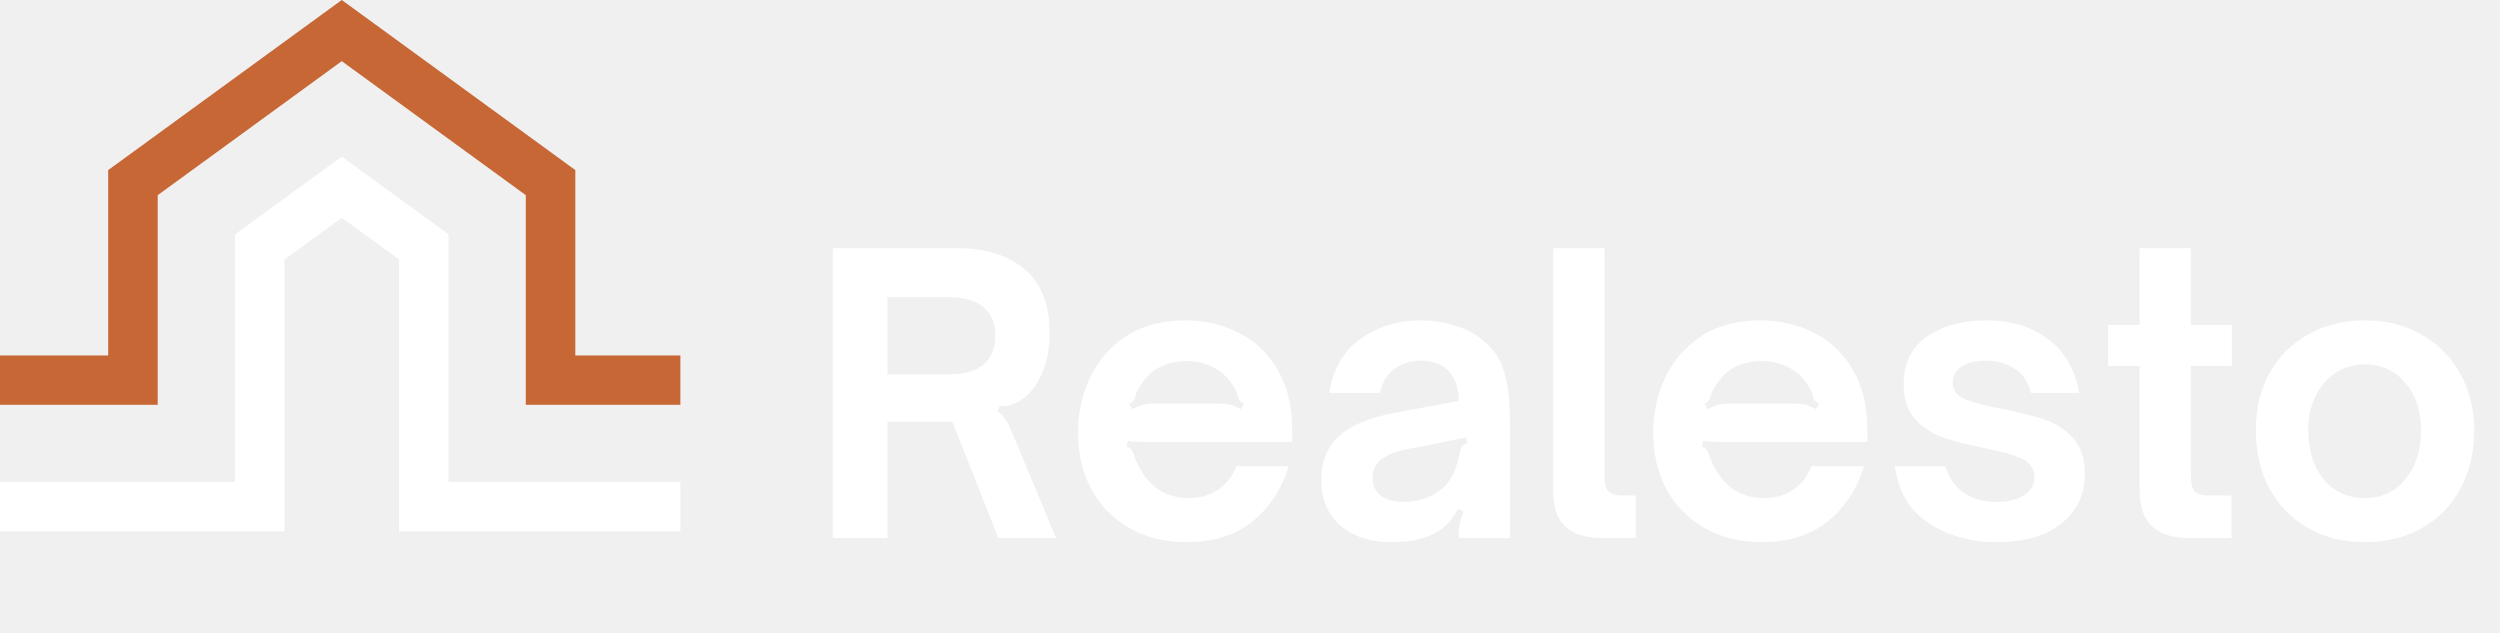
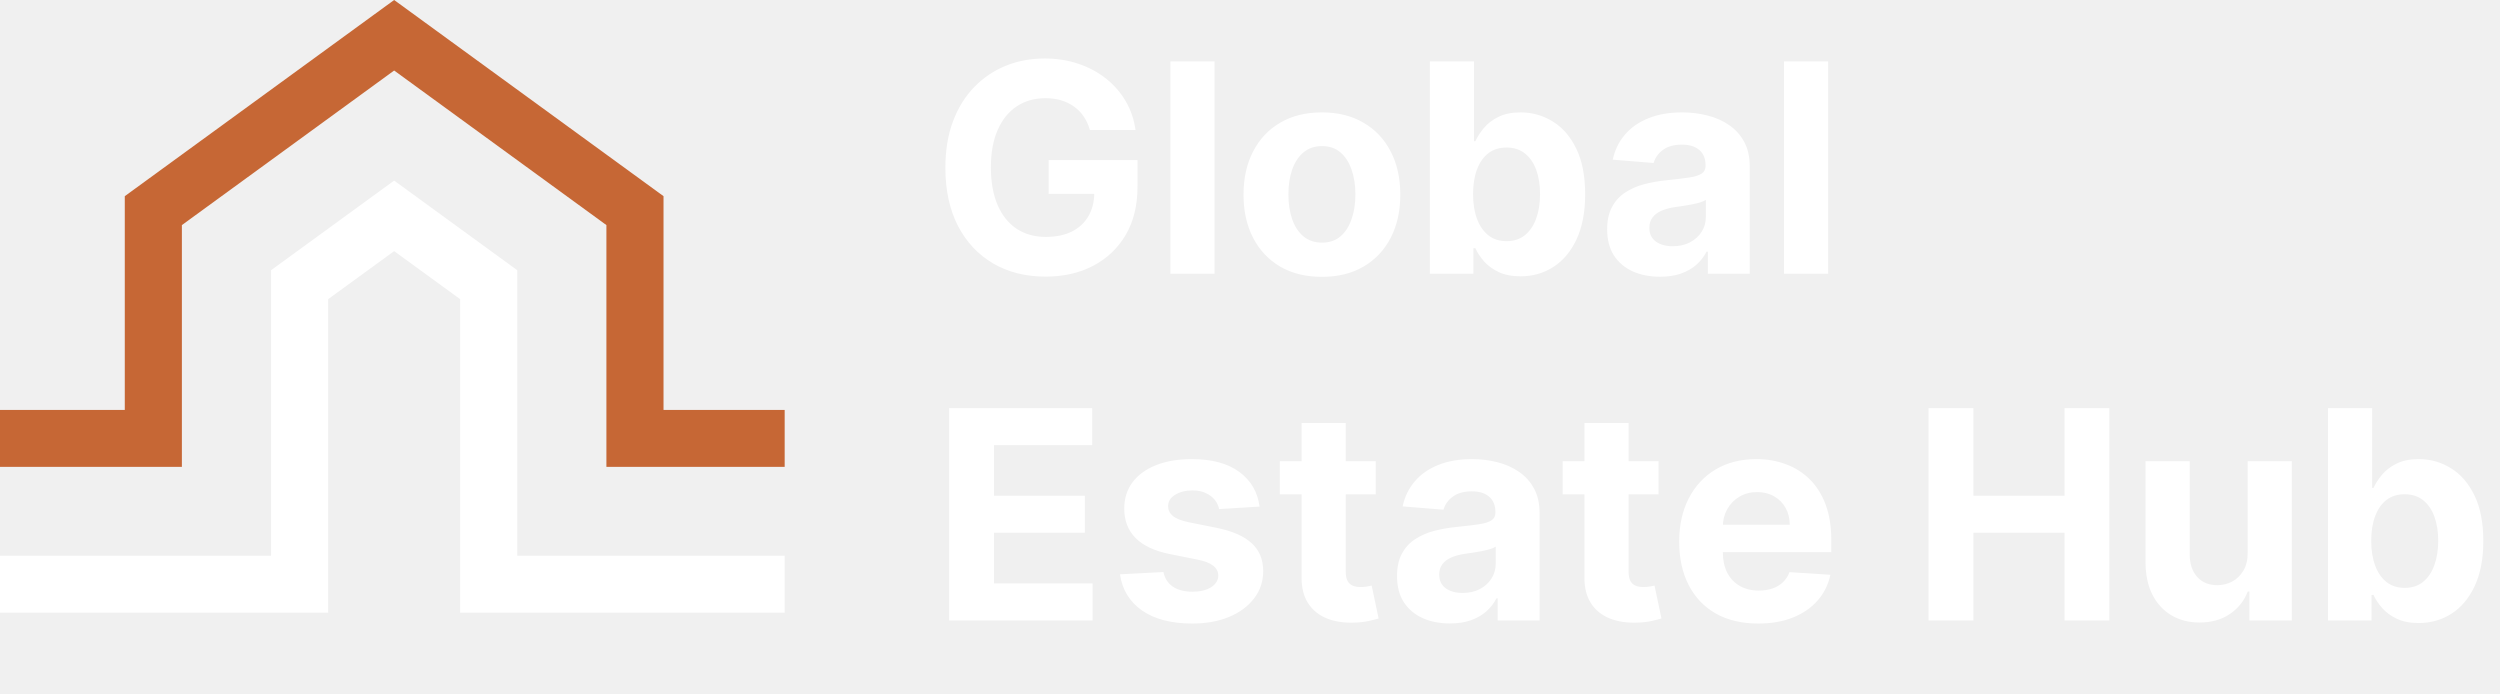
- <svg xmlns="http://www.w3.org/2000/svg" width="158" height="40" viewBox="0 0 158 40" fill="none">
-   <path d="M52.632 15.688H60.528C62.32 15.688 63.736 16.137 64.776 17.032C65.816 17.913 66.336 19.265 66.336 21.088C66.336 21.793 66.24 22.456 66.048 23.081C65.856 23.689 65.584 24.209 65.232 24.64C64.64 25.36 63.952 25.704 63.168 25.672L63.048 25.985C63.304 26.192 63.496 26.409 63.624 26.633C63.752 26.84 63.904 27.169 64.08 27.616L66.744 34.001H63.096L60.192 26.657H56.088V34.001H52.632V15.688ZM60.048 23.657C60.976 23.657 61.68 23.448 62.16 23.032C62.656 22.616 62.904 22.009 62.904 21.209C62.904 20.424 62.656 19.825 62.16 19.409C61.664 18.992 60.96 18.785 60.048 18.785H56.088V23.657H60.048ZM74.995 34.264C73.635 34.264 72.435 33.968 71.395 33.377C70.355 32.785 69.547 31.968 68.971 30.928C68.411 29.872 68.131 28.68 68.131 27.352C68.131 26.12 68.379 24.968 68.875 23.896C69.387 22.808 70.147 21.928 71.155 21.256C72.179 20.584 73.427 20.248 74.899 20.248C76.115 20.248 77.235 20.505 78.259 21.017C79.283 21.512 80.107 22.288 80.731 23.345C81.355 24.384 81.667 25.68 81.667 27.233V27.928H73.123C73.027 27.928 72.763 27.928 72.331 27.928C71.899 27.928 71.555 27.904 71.299 27.857L71.203 28.216C71.331 28.248 71.427 28.312 71.491 28.409C71.571 28.505 71.635 28.64 71.683 28.817C71.811 29.152 71.915 29.384 71.995 29.512C72.315 30.137 72.739 30.625 73.267 30.977C73.811 31.312 74.427 31.48 75.115 31.48C75.851 31.48 76.483 31.297 77.011 30.928C77.539 30.544 77.915 30.056 78.139 29.465H81.451C81.019 30.889 80.259 32.048 79.171 32.944C78.083 33.825 76.691 34.264 74.995 34.264ZM71.587 25.864C71.827 25.721 72.043 25.625 72.235 25.576C72.427 25.529 72.643 25.505 72.883 25.505H77.059C77.315 25.505 77.539 25.529 77.731 25.576C77.939 25.625 78.171 25.721 78.427 25.864L78.619 25.529C78.507 25.465 78.427 25.409 78.379 25.36C78.331 25.297 78.291 25.233 78.259 25.169C78.243 25.105 78.235 25.064 78.235 25.049C78.171 24.776 78.043 24.512 77.851 24.256C77.547 23.793 77.147 23.441 76.651 23.201C76.155 22.945 75.603 22.817 74.995 22.817C74.387 22.817 73.835 22.936 73.339 23.177C72.859 23.416 72.467 23.776 72.163 24.256C71.955 24.512 71.819 24.776 71.755 25.049C71.755 25.064 71.739 25.113 71.707 25.192C71.675 25.256 71.635 25.32 71.587 25.384C71.539 25.433 71.467 25.48 71.371 25.529L71.587 25.864ZM87.922 34.264C86.61 34.264 85.546 33.92 84.73 33.233C83.914 32.529 83.506 31.552 83.506 30.305C83.506 28.96 84.018 27.936 85.042 27.233C85.778 26.721 86.826 26.337 88.186 26.081L92.194 25.337C92.194 24.537 91.978 23.904 91.546 23.441C91.146 23.009 90.546 22.793 89.746 22.793C89.122 22.793 88.57 22.977 88.09 23.345C87.626 23.712 87.338 24.209 87.226 24.832H84.01C84.234 23.345 84.89 22.209 85.978 21.424C87.066 20.64 88.33 20.248 89.77 20.248C90.586 20.248 91.346 20.369 92.05 20.608C92.754 20.832 93.354 21.169 93.85 21.616C94.346 22.049 94.706 22.552 94.93 23.128C95.154 23.704 95.29 24.28 95.338 24.857C95.402 25.433 95.434 26.145 95.434 26.992V34.001H92.194V33.617C92.194 33.2 92.298 32.776 92.506 32.344L92.146 32.153C91.858 32.745 91.458 33.209 90.946 33.544C90.226 34.025 89.218 34.264 87.922 34.264ZM88.714 31.721C89.306 31.721 89.882 31.593 90.442 31.337C90.954 31.096 91.362 30.744 91.666 30.28C91.81 30.041 91.922 29.808 92.002 29.584C92.082 29.345 92.17 29.017 92.266 28.601C92.298 28.409 92.346 28.273 92.41 28.192C92.49 28.096 92.602 28.041 92.746 28.024L92.674 27.64C91.394 27.896 90.57 28.064 90.202 28.145L89.05 28.36C88.186 28.52 87.562 28.776 87.178 29.128C86.89 29.416 86.746 29.768 86.746 30.184C86.746 30.68 86.922 31.064 87.274 31.337C87.642 31.593 88.122 31.721 88.714 31.721ZM101.286 34.001C100.262 34.001 99.486 33.769 98.958 33.304C98.43 32.825 98.166 32.072 98.166 31.049V15.688H101.406V30.088C101.406 30.537 101.486 30.857 101.646 31.049C101.822 31.224 102.11 31.312 102.51 31.312H103.374V34.001H101.286ZM111.346 34.264C109.986 34.264 108.786 33.968 107.746 33.377C106.706 32.785 105.898 31.968 105.322 30.928C104.762 29.872 104.482 28.68 104.482 27.352C104.482 26.12 104.73 24.968 105.226 23.896C105.738 22.808 106.498 21.928 107.506 21.256C108.53 20.584 109.778 20.248 111.25 20.248C112.466 20.248 113.586 20.505 114.61 21.017C115.634 21.512 116.458 22.288 117.082 23.345C117.706 24.384 118.018 25.68 118.018 27.233V27.928H109.474C109.378 27.928 109.114 27.928 108.682 27.928C108.25 27.928 107.906 27.904 107.65 27.857L107.554 28.216C107.682 28.248 107.778 28.312 107.842 28.409C107.922 28.505 107.986 28.64 108.034 28.817C108.162 29.152 108.266 29.384 108.346 29.512C108.666 30.137 109.09 30.625 109.618 30.977C110.162 31.312 110.778 31.48 111.466 31.48C112.202 31.48 112.834 31.297 113.362 30.928C113.89 30.544 114.266 30.056 114.49 29.465H117.802C117.37 30.889 116.61 32.048 115.522 32.944C114.434 33.825 113.042 34.264 111.346 34.264ZM107.938 25.864C108.178 25.721 108.394 25.625 108.586 25.576C108.778 25.529 108.994 25.505 109.234 25.505H113.41C113.666 25.505 113.89 25.529 114.082 25.576C114.29 25.625 114.522 25.721 114.778 25.864L114.97 25.529C114.858 25.465 114.778 25.409 114.73 25.36C114.682 25.297 114.642 25.233 114.61 25.169C114.594 25.105 114.586 25.064 114.586 25.049C114.522 24.776 114.394 24.512 114.202 24.256C113.898 23.793 113.498 23.441 113.002 23.201C112.506 22.945 111.954 22.817 111.346 22.817C110.738 22.817 110.186 22.936 109.69 23.177C109.21 23.416 108.818 23.776 108.514 24.256C108.306 24.512 108.17 24.776 108.106 25.049C108.106 25.064 108.09 25.113 108.058 25.192C108.026 25.256 107.986 25.32 107.938 25.384C107.89 25.433 107.818 25.48 107.722 25.529L107.938 25.864ZM126.218 34.264C124.554 34.264 123.114 33.864 121.898 33.065C120.682 32.264 119.97 31.064 119.762 29.465H122.954C123.162 30.184 123.546 30.744 124.106 31.145C124.666 31.529 125.362 31.721 126.194 31.721C126.898 31.721 127.466 31.584 127.898 31.312C128.346 31.041 128.57 30.657 128.57 30.16C128.57 29.616 128.306 29.224 127.778 28.985C127.266 28.744 126.466 28.52 125.378 28.312C124.338 28.105 123.474 27.881 122.786 27.64C122.098 27.401 121.514 27.017 121.034 26.488C120.554 25.945 120.314 25.209 120.314 24.28C120.314 22.953 120.802 21.953 121.778 21.28C122.77 20.593 124.018 20.248 125.522 20.248C127.106 20.248 128.418 20.648 129.458 21.448C130.514 22.248 131.162 23.377 131.402 24.832H128.354C128.178 24.128 127.834 23.616 127.322 23.297C126.81 22.96 126.202 22.793 125.498 22.793C124.858 22.793 124.346 22.921 123.962 23.177C123.594 23.416 123.41 23.744 123.41 24.16C123.41 24.657 123.658 25.009 124.154 25.216C124.65 25.424 125.434 25.633 126.506 25.84C127.61 26.049 128.506 26.273 129.194 26.512C129.898 26.736 130.498 27.12 130.994 27.665C131.506 28.209 131.762 28.96 131.762 29.921C131.762 31.248 131.266 32.304 130.274 33.089C129.298 33.873 127.946 34.264 126.218 34.264ZM138.368 34.001C136.272 34.001 135.224 33.017 135.224 31.049V23.128H133.232V20.537H135.224V15.688H138.464V20.537H141.056V23.128H138.464V30.064C138.464 30.48 138.528 30.793 138.656 31C138.8 31.209 139.104 31.312 139.568 31.312H141.032V34.001H138.368ZM149.456 34.264C148.112 34.264 146.92 33.968 145.88 33.377C144.84 32.785 144.024 31.953 143.432 30.881C142.856 29.808 142.568 28.576 142.568 27.184C142.568 25.84 142.856 24.64 143.432 23.584C144.024 22.529 144.84 21.712 145.88 21.137C146.92 20.544 148.112 20.248 149.456 20.248C150.8 20.248 151.992 20.544 153.032 21.137C154.088 21.729 154.904 22.552 155.48 23.608C156.072 24.648 156.368 25.84 156.368 27.184C156.368 28.576 156.08 29.808 155.504 30.881C154.928 31.953 154.112 32.785 153.056 33.377C152.016 33.968 150.816 34.264 149.456 34.264ZM149.456 31.48C150.512 31.48 151.368 31.081 152.024 30.28C152.68 29.48 153.008 28.448 153.008 27.184C153.008 25.968 152.68 24.977 152.024 24.209C151.368 23.424 150.512 23.032 149.456 23.032C148.768 23.032 148.152 23.209 147.608 23.561C147.064 23.913 146.64 24.409 146.336 25.049C146.032 25.672 145.88 26.384 145.88 27.184C145.88 28.465 146.208 29.505 146.864 30.305C147.536 31.088 148.4 31.48 149.456 31.48Z" fill="white" />
-   <path d="M43 25.584H33.231V12.335L21.599 3.865L9.967 12.335V25.584H0V22.464H6.838V10.75L21.599 0L36.361 10.75V22.464H43V25.584Z" fill="#C66735" />
-   <path d="M43 33.576H25.216V16.395L21.599 13.761L17.983 16.395V33.576H0V30.456H14.853V14.81L21.599 9.897L28.346 14.81V30.456H43V33.576Z" fill="white" />
+ <svg xmlns="http://www.w3.org/2000/svg" width="137" height="38" viewBox="0 0 137 38" fill="none">
+   <path d="M59.727 7.125C59.648 6.848 59.536 6.604 59.392 6.392C59.248 6.176 59.072 5.994 58.864 5.847C58.659 5.695 58.424 5.58 58.159 5.5C57.898 5.42 57.608 5.381 57.29 5.381C56.695 5.381 56.172 5.528 55.722 5.824C55.275 6.119 54.926 6.549 54.676 7.114C54.426 7.674 54.301 8.36 54.301 9.17C54.301 9.981 54.424 10.671 54.67 11.239C54.917 11.807 55.265 12.241 55.716 12.54C56.167 12.835 56.699 12.983 57.312 12.983C57.869 12.983 58.345 12.884 58.739 12.688C59.136 12.487 59.439 12.204 59.648 11.841C59.86 11.477 59.966 11.047 59.966 10.551L60.466 10.625H57.466V8.773H62.335V10.239C62.335 11.261 62.119 12.14 61.688 12.875C61.256 13.606 60.661 14.171 59.903 14.568C59.146 14.962 58.278 15.159 57.301 15.159C56.21 15.159 55.252 14.919 54.426 14.438C53.6 13.953 52.956 13.265 52.494 12.375C52.036 11.481 51.807 10.421 51.807 9.193C51.807 8.25 51.943 7.409 52.216 6.67C52.492 5.928 52.879 5.299 53.375 4.784C53.871 4.269 54.449 3.877 55.108 3.608C55.767 3.339 56.481 3.205 57.25 3.205C57.909 3.205 58.523 3.301 59.091 3.494C59.659 3.684 60.163 3.953 60.602 4.301C61.045 4.65 61.407 5.064 61.688 5.545C61.968 6.023 62.148 6.549 62.227 7.125H59.727ZM66.558 3.364V15H64.138V3.364H66.558ZM72.44 15.171C71.558 15.171 70.794 14.983 70.151 14.608C69.51 14.229 69.016 13.703 68.668 13.028C68.319 12.35 68.145 11.564 68.145 10.671C68.145 9.769 68.319 8.981 68.668 8.307C69.016 7.629 69.51 7.102 70.151 6.727C70.794 6.348 71.558 6.159 72.44 6.159C73.323 6.159 74.084 6.348 74.724 6.727C75.368 7.102 75.865 7.629 76.213 8.307C76.562 8.981 76.736 9.769 76.736 10.671C76.736 11.564 76.562 12.35 76.213 13.028C75.865 13.703 75.368 14.229 74.724 14.608C74.084 14.983 73.323 15.171 72.44 15.171ZM72.452 13.296C72.853 13.296 73.188 13.182 73.457 12.954C73.726 12.723 73.929 12.409 74.065 12.011C74.206 11.614 74.276 11.161 74.276 10.653C74.276 10.146 74.206 9.693 74.065 9.295C73.929 8.898 73.726 8.583 73.457 8.352C73.188 8.121 72.853 8.006 72.452 8.006C72.046 8.006 71.706 8.121 71.429 8.352C71.156 8.583 70.95 8.898 70.81 9.295C70.673 9.693 70.605 10.146 70.605 10.653C70.605 11.161 70.673 11.614 70.81 12.011C70.95 12.409 71.156 12.723 71.429 12.954C71.706 13.182 72.046 13.296 72.452 13.296ZM78.355 15V3.364H80.776V7.739H80.849C80.956 7.504 81.109 7.265 81.31 7.023C81.514 6.777 81.779 6.572 82.105 6.409C82.435 6.242 82.844 6.159 83.332 6.159C83.969 6.159 84.556 6.326 85.094 6.659C85.632 6.989 86.062 7.487 86.383 8.153C86.706 8.816 86.867 9.648 86.867 10.648C86.867 11.621 86.709 12.443 86.395 13.114C86.084 13.78 85.66 14.286 85.122 14.631C84.588 14.972 83.99 15.142 83.327 15.142C82.857 15.142 82.457 15.064 82.128 14.909C81.802 14.754 81.535 14.559 81.327 14.324C81.118 14.085 80.959 13.845 80.849 13.602H80.742V15H78.355ZM80.724 10.636C80.724 11.155 80.796 11.608 80.94 11.994C81.084 12.381 81.293 12.682 81.565 12.898C81.838 13.11 82.169 13.216 82.56 13.216C82.954 13.216 83.287 13.108 83.56 12.892C83.832 12.672 84.039 12.369 84.179 11.983C84.323 11.593 84.395 11.144 84.395 10.636C84.395 10.133 84.325 9.689 84.185 9.307C84.044 8.924 83.838 8.625 83.565 8.409C83.293 8.193 82.957 8.085 82.56 8.085C82.166 8.085 81.832 8.189 81.56 8.398C81.291 8.606 81.084 8.902 80.94 9.284C80.796 9.667 80.724 10.117 80.724 10.636ZM90.97 15.165C90.413 15.165 89.917 15.068 89.481 14.875C89.046 14.678 88.701 14.388 88.447 14.006C88.197 13.619 88.072 13.138 88.072 12.562C88.072 12.078 88.162 11.671 88.34 11.341C88.517 11.011 88.76 10.746 89.067 10.546C89.374 10.345 89.722 10.193 90.112 10.091C90.506 9.989 90.919 9.917 91.351 9.875C91.858 9.822 92.267 9.773 92.578 9.727C92.889 9.678 93.114 9.606 93.254 9.511C93.394 9.417 93.465 9.277 93.465 9.091V9.057C93.465 8.697 93.351 8.419 93.124 8.222C92.9 8.025 92.582 7.926 92.169 7.926C91.733 7.926 91.387 8.023 91.129 8.216C90.872 8.405 90.701 8.644 90.618 8.932L88.379 8.75C88.493 8.22 88.716 7.761 89.05 7.375C89.383 6.985 89.813 6.686 90.34 6.477C90.87 6.265 91.483 6.159 92.18 6.159C92.665 6.159 93.129 6.216 93.572 6.33C94.019 6.443 94.415 6.619 94.76 6.858C95.108 7.097 95.383 7.403 95.584 7.778C95.785 8.15 95.885 8.595 95.885 9.114V15H93.59V13.79H93.521C93.381 14.062 93.194 14.303 92.959 14.511C92.724 14.716 92.442 14.877 92.112 14.994C91.783 15.108 91.402 15.165 90.97 15.165ZM91.663 13.494C92.019 13.494 92.334 13.424 92.606 13.284C92.879 13.14 93.093 12.947 93.249 12.704C93.404 12.462 93.481 12.188 93.481 11.881V10.954C93.406 11.004 93.302 11.049 93.169 11.091C93.04 11.129 92.894 11.165 92.731 11.199C92.569 11.229 92.406 11.258 92.243 11.284C92.08 11.307 91.932 11.328 91.8 11.347C91.516 11.388 91.267 11.454 91.055 11.546C90.843 11.636 90.678 11.759 90.561 11.915C90.444 12.066 90.385 12.256 90.385 12.483C90.385 12.812 90.504 13.064 90.743 13.239C90.985 13.409 91.292 13.494 91.663 13.494ZM100.183 3.364V15H97.763V3.364H100.183ZM52.011 34V22.364H59.852V24.392H54.472V27.165H59.449V29.193H54.472V31.972H59.875V34H52.011ZM69.024 27.761L66.808 27.898C66.77 27.708 66.689 27.538 66.564 27.386C66.439 27.231 66.274 27.108 66.07 27.017C65.869 26.922 65.628 26.875 65.348 26.875C64.973 26.875 64.657 26.954 64.399 27.114C64.142 27.269 64.013 27.477 64.013 27.739C64.013 27.947 64.096 28.123 64.263 28.267C64.43 28.411 64.715 28.526 65.121 28.614L66.7 28.932C67.549 29.106 68.181 29.386 68.598 29.773C69.015 30.159 69.223 30.667 69.223 31.296C69.223 31.867 69.055 32.369 68.717 32.801C68.384 33.233 67.926 33.57 67.342 33.812C66.763 34.051 66.094 34.17 65.337 34.17C64.181 34.17 63.261 33.93 62.575 33.449C61.894 32.964 61.494 32.305 61.376 31.472L63.757 31.347C63.829 31.699 64.003 31.968 64.28 32.153C64.556 32.335 64.91 32.426 65.342 32.426C65.767 32.426 66.108 32.345 66.365 32.182C66.626 32.015 66.759 31.801 66.763 31.54C66.759 31.32 66.666 31.14 66.484 31C66.303 30.856 66.022 30.746 65.644 30.671L64.132 30.369C63.28 30.199 62.645 29.903 62.229 29.483C61.816 29.062 61.609 28.526 61.609 27.875C61.609 27.314 61.761 26.831 62.064 26.426C62.371 26.021 62.801 25.708 63.354 25.489C63.91 25.269 64.562 25.159 65.308 25.159C66.41 25.159 67.278 25.392 67.91 25.858C68.547 26.324 68.918 26.958 69.024 27.761ZM75.389 25.273V27.091H70.133V25.273H75.389ZM71.327 23.182H73.747V31.318C73.747 31.542 73.781 31.716 73.849 31.841C73.918 31.962 74.012 32.047 74.133 32.097C74.258 32.146 74.403 32.17 74.565 32.17C74.679 32.17 74.793 32.161 74.906 32.142C75.02 32.119 75.107 32.102 75.168 32.091L75.548 33.892C75.427 33.93 75.257 33.974 75.037 34.023C74.817 34.076 74.55 34.108 74.236 34.119C73.653 34.142 73.141 34.064 72.702 33.886C72.266 33.708 71.927 33.432 71.685 33.057C71.442 32.682 71.323 32.208 71.327 31.636V23.182ZM79.454 34.165C78.898 34.165 78.401 34.068 77.966 33.875C77.53 33.678 77.186 33.388 76.932 33.006C76.682 32.619 76.557 32.138 76.557 31.562C76.557 31.078 76.646 30.671 76.824 30.341C77.002 30.011 77.244 29.746 77.551 29.546C77.858 29.345 78.206 29.193 78.597 29.091C78.99 28.989 79.403 28.917 79.835 28.875C80.343 28.822 80.752 28.773 81.062 28.727C81.373 28.678 81.599 28.606 81.739 28.511C81.879 28.417 81.949 28.276 81.949 28.091V28.057C81.949 27.697 81.835 27.419 81.608 27.222C81.385 27.025 81.066 26.926 80.653 26.926C80.218 26.926 79.871 27.023 79.614 27.216C79.356 27.405 79.186 27.644 79.102 27.932L76.864 27.75C76.977 27.22 77.201 26.761 77.534 26.375C77.867 25.985 78.297 25.686 78.824 25.477C79.354 25.265 79.968 25.159 80.665 25.159C81.15 25.159 81.614 25.216 82.057 25.329C82.504 25.443 82.9 25.619 83.244 25.858C83.593 26.097 83.867 26.403 84.068 26.778C84.269 27.15 84.369 27.595 84.369 28.114V34H82.074V32.79H82.006C81.865 33.062 81.678 33.303 81.443 33.511C81.208 33.716 80.926 33.877 80.597 33.994C80.267 34.108 79.886 34.165 79.454 34.165ZM80.148 32.494C80.504 32.494 80.818 32.424 81.091 32.284C81.364 32.14 81.578 31.947 81.733 31.704C81.888 31.462 81.966 31.188 81.966 30.881V29.954C81.89 30.004 81.786 30.049 81.653 30.091C81.525 30.129 81.379 30.165 81.216 30.199C81.053 30.229 80.89 30.258 80.727 30.284C80.564 30.307 80.417 30.328 80.284 30.347C80 30.388 79.752 30.454 79.54 30.546C79.328 30.636 79.163 30.759 79.046 30.915C78.928 31.066 78.869 31.256 78.869 31.483C78.869 31.812 78.989 32.064 79.227 32.239C79.47 32.409 79.776 32.494 80.148 32.494ZM90.889 25.273V27.091H85.633V25.273H90.889ZM86.827 23.182H89.247V31.318C89.247 31.542 89.281 31.716 89.349 31.841C89.418 31.962 89.512 32.047 89.633 32.097C89.758 32.146 89.903 32.17 90.065 32.17C90.179 32.17 90.293 32.161 90.406 32.142C90.52 32.119 90.607 32.102 90.668 32.091L91.048 33.892C90.927 33.93 90.757 33.974 90.537 34.023C90.317 34.076 90.05 34.108 89.736 34.119C89.153 34.142 88.641 34.064 88.202 33.886C87.766 33.708 87.427 33.432 87.185 33.057C86.942 32.682 86.823 32.208 86.827 31.636V23.182ZM96.349 34.17C95.452 34.17 94.679 33.989 94.031 33.625C93.387 33.258 92.891 32.739 92.543 32.068C92.194 31.394 92.02 30.597 92.02 29.676C92.02 28.778 92.194 27.991 92.543 27.312C92.891 26.634 93.382 26.106 94.014 25.727C94.651 25.349 95.397 25.159 96.253 25.159C96.829 25.159 97.365 25.252 97.861 25.438C98.361 25.619 98.796 25.894 99.168 26.261C99.543 26.629 99.834 27.091 100.043 27.648C100.251 28.201 100.355 28.849 100.355 29.591V30.256H92.986V28.756H98.077C98.077 28.407 98.001 28.099 97.849 27.829C97.698 27.561 97.488 27.35 97.219 27.199C96.954 27.044 96.645 26.966 96.293 26.966C95.925 26.966 95.599 27.051 95.315 27.222C95.035 27.388 94.815 27.614 94.656 27.898C94.497 28.178 94.416 28.491 94.412 28.835V30.261C94.412 30.693 94.492 31.066 94.651 31.381C94.813 31.695 95.043 31.938 95.338 32.108C95.633 32.278 95.984 32.364 96.389 32.364C96.658 32.364 96.904 32.326 97.128 32.25C97.351 32.174 97.543 32.061 97.702 31.909C97.861 31.758 97.982 31.572 98.065 31.352L100.304 31.5C100.19 32.038 99.957 32.508 99.605 32.909C99.257 33.307 98.806 33.617 98.253 33.841C97.704 34.061 97.069 34.17 96.349 34.17ZM105.683 34V22.364H108.143V27.165H113.138V22.364H115.592V34H113.138V29.193H108.143V34H105.683ZM123.172 30.284V25.273H125.592V34H123.268V32.415H123.178C122.981 32.926 122.653 33.337 122.195 33.648C121.74 33.958 121.185 34.114 120.53 34.114C119.946 34.114 119.433 33.981 118.99 33.716C118.547 33.451 118.2 33.074 117.95 32.585C117.704 32.097 117.579 31.511 117.575 30.829V25.273H119.996V30.398C120 30.913 120.138 31.32 120.411 31.619C120.683 31.919 121.049 32.068 121.507 32.068C121.799 32.068 122.071 32.002 122.325 31.869C122.579 31.733 122.784 31.532 122.939 31.267C123.098 31.002 123.176 30.674 123.172 30.284ZM127.574 34V22.364H129.994V26.739H130.068C130.174 26.504 130.328 26.265 130.528 26.023C130.733 25.776 130.998 25.572 131.324 25.409C131.653 25.242 132.063 25.159 132.551 25.159C133.188 25.159 133.775 25.326 134.312 25.659C134.85 25.989 135.28 26.487 135.602 27.153C135.924 27.816 136.085 28.648 136.085 29.648C136.085 30.621 135.928 31.443 135.614 32.114C135.303 32.78 134.879 33.286 134.341 33.631C133.807 33.972 133.208 34.142 132.545 34.142C132.076 34.142 131.676 34.064 131.347 33.909C131.021 33.754 130.754 33.559 130.545 33.324C130.337 33.085 130.178 32.845 130.068 32.602H129.96V34H127.574ZM129.943 29.636C129.943 30.155 130.015 30.608 130.159 30.994C130.303 31.381 130.511 31.682 130.784 31.898C131.057 32.11 131.388 32.216 131.778 32.216C132.172 32.216 132.506 32.108 132.778 31.892C133.051 31.672 133.258 31.369 133.398 30.983C133.542 30.593 133.614 30.144 133.614 29.636C133.614 29.133 133.544 28.689 133.403 28.307C133.263 27.924 133.057 27.625 132.784 27.409C132.511 27.193 132.176 27.085 131.778 27.085C131.384 27.085 131.051 27.189 130.778 27.398C130.509 27.606 130.303 27.901 130.159 28.284C130.015 28.667 129.943 29.117 129.943 29.636Z" fill="white" />
+   <path d="M43 25.584H33.231V12.335L21.599 3.864L9.967 12.335V25.584H0V22.463H6.838V10.75L21.599 0L36.361 10.75V22.463H43V25.584Z" fill="#C66735" />
+   <path d="M43 33.576H25.216V16.394L21.599 13.761L17.983 16.394V33.576H0V30.455H14.853V14.809L21.599 9.897L28.346 14.809V30.455H43V33.576Z" fill="white" />
</svg>
